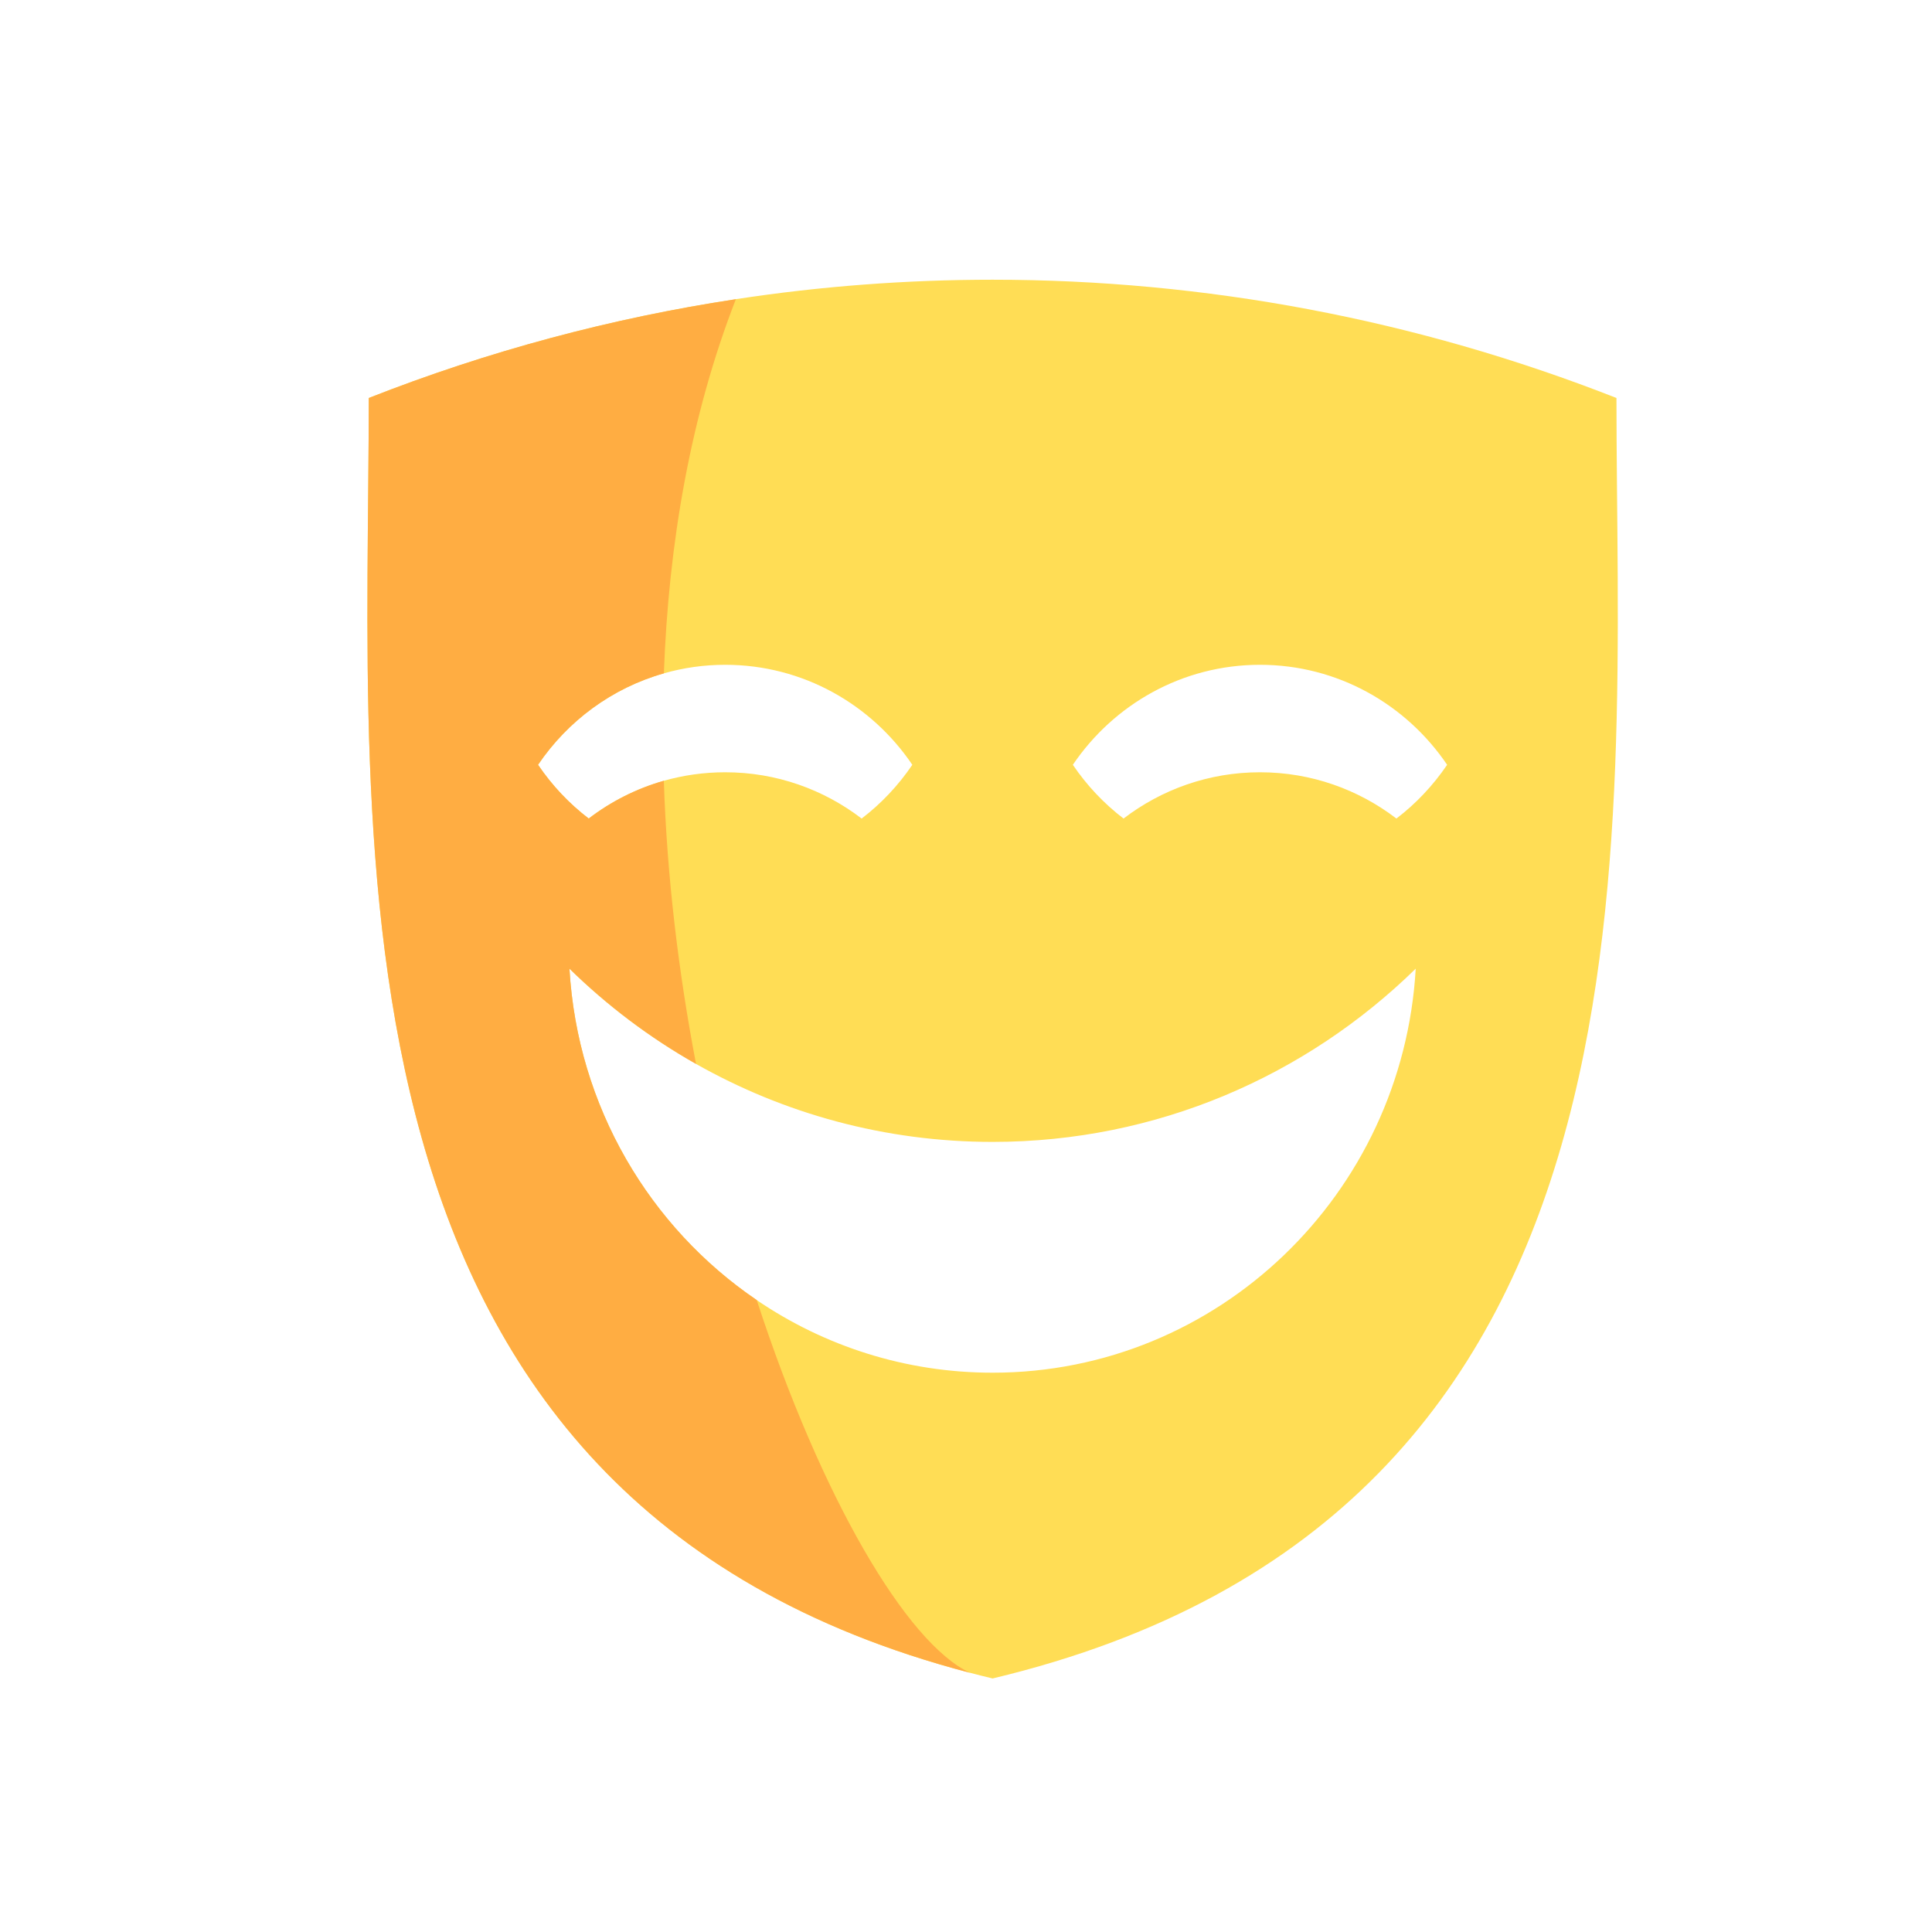
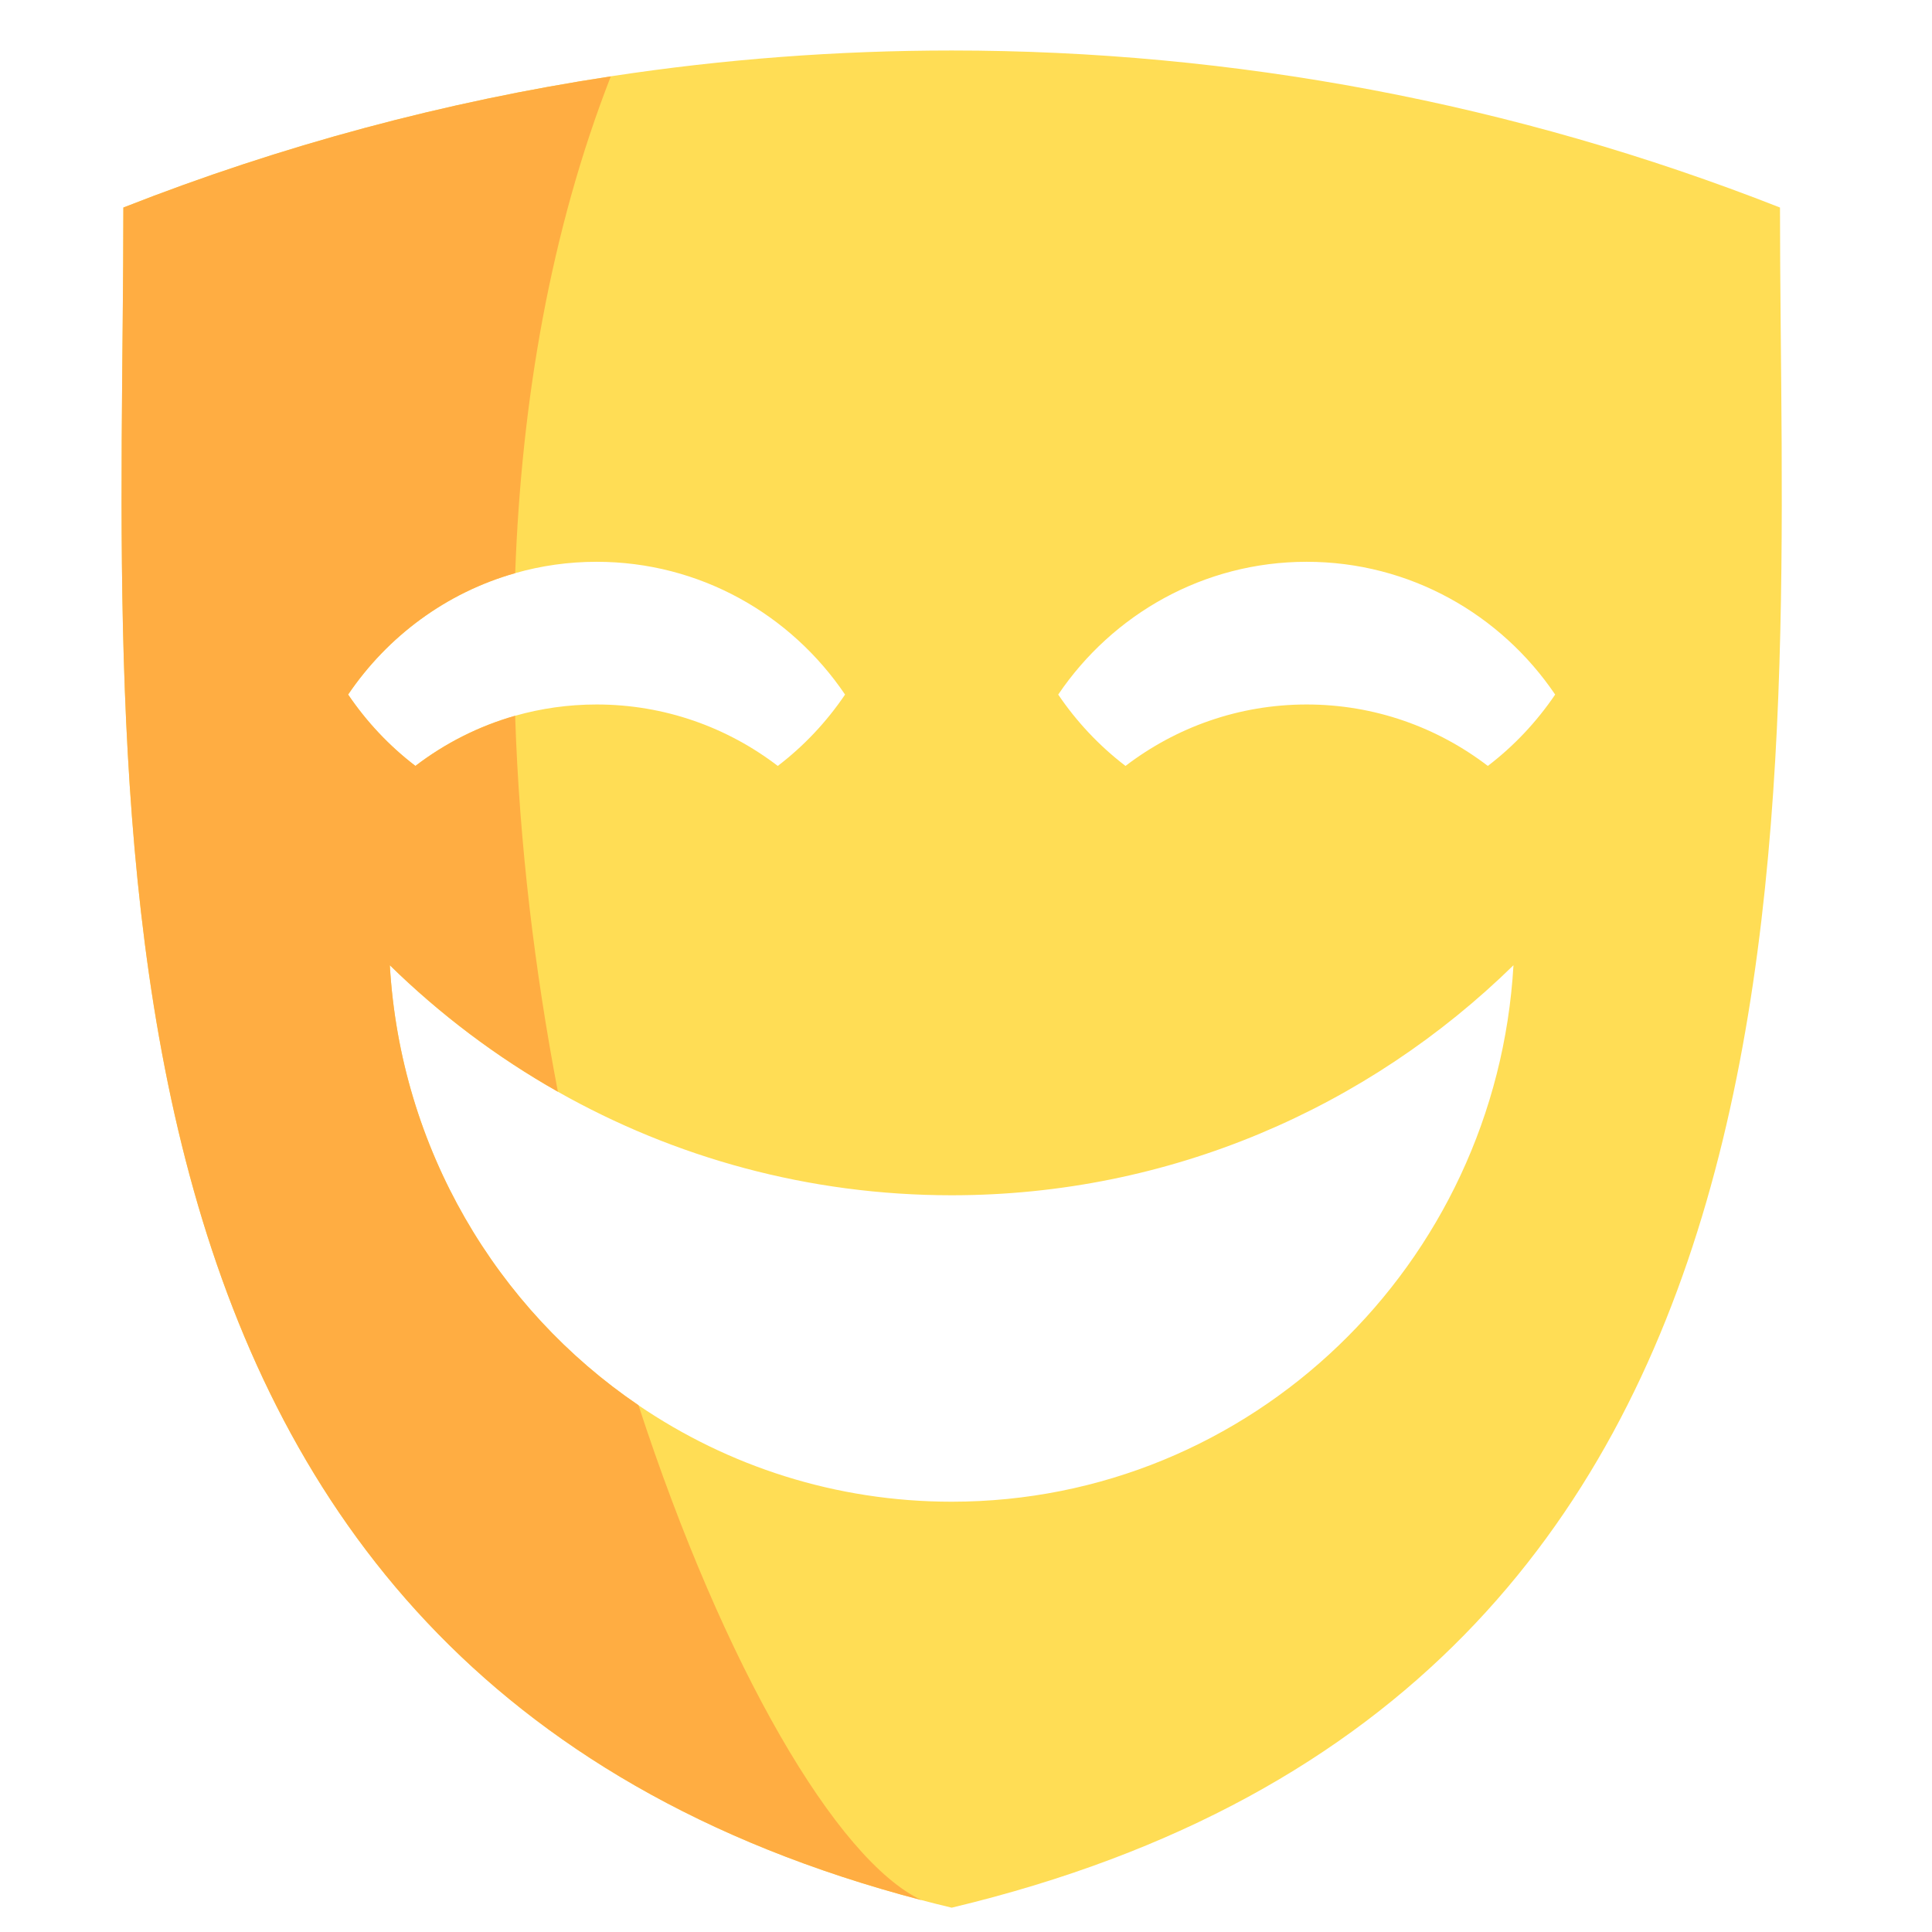
<svg xmlns="http://www.w3.org/2000/svg" id="SVGRoot" version="1.1" viewBox="0 0 16 16" height="16px" width="16px">
  <defs id="defs2133" />
-   <g id="layer1">
+   <g id="layer1" transform="matrix(1.32775,0,0,1.32775,-3.033227,-2.657507)">
    <g transform="matrix(0.1610355,0,0,0.1631569,-15.03482,-66.27024)" id="g4958-3-2">
      <g id="g6246-2-4">
        <g id="g6283-6-7">
          <path style="fill:#ffdd55;stroke-width:0.204" d="m 176.493,426.376 c -10.318,-4.003 -21.199,-6.003 -32.082,-6.003 -4.415,0 -8.83,0.328 -13.204,0.987 v 0.002 c -6.413,0.963 -12.745,2.635 -18.879,5.014 0,22.696 -3.03,55.937 30.906,64.703 0.387,0.102 0.779,0.198 1.177,0.292 35.182,-8.297 32.082,-42.04 32.082,-64.995 z m -55.46,18.618 c 1.527,-2.227 3.805,-3.897 6.47,-4.641 1.003,-0.283 2.062,-0.434 3.155,-0.434 3.997,0 7.523,2.011 9.623,5.076 -0.716,1.044 -1.597,1.968 -2.606,2.728 -1.952,-1.474 -4.382,-2.349 -7.017,-2.349 -1.095,0 -2.153,0.151 -3.157,0.432 -1.415,0.398 -2.72,1.054 -3.862,1.917 -1.009,-0.761 -1.89,-1.684 -2.606,-2.728 z m 23.377,30.857 c -4.49,0 -8.665,-1.358 -12.131,-3.687 -5.496,-3.685 -9.219,-9.808 -9.631,-16.821 1.945,1.878 4.131,3.507 6.509,4.835 4.515,2.52 9.715,3.958 15.253,3.958 8.454,0 16.124,-3.35 21.76,-8.793 -0.669,11.438 -10.155,20.508 -21.76,20.508 z m 20.767,-28.128 c -1.952,-1.474 -4.382,-2.349 -7.017,-2.349 -2.633,0 -5.063,0.875 -7.017,2.349 -1.009,-0.761 -1.89,-1.684 -2.606,-2.728 2.102,-3.065 5.628,-5.076 9.623,-5.076 3.997,0 7.523,2.011 9.625,5.076 -0.718,1.044 -1.599,1.968 -2.608,2.728 z" id="path3772-9-0-5-9" />
          <path style="fill:#ffad42;stroke-width:0.204" d="m 143.234,491.079 c -33.936,-8.766 -30.906,-42.007 -30.906,-64.703 6.134,-2.38 12.466,-4.052 18.879,-5.014 -2.339,5.926 -3.461,12.421 -3.703,18.991 -2.665,0.744 -4.943,2.414 -6.47,4.641 0.716,1.044 1.597,1.968 2.606,2.728 1.142,-0.863 2.447,-1.519 3.862,-1.917 0.161,4.892 0.761,9.751 1.656,14.372 -2.378,-1.327 -4.564,-2.957 -6.509,-4.835 0.412,7.013 4.135,13.136 9.631,16.821 3.314,10.025 7.69,17.392 10.954,18.915 z" id="path3774-6-2-2-3" />
        </g>
      </g>
    </g>
  </g>
</svg>
